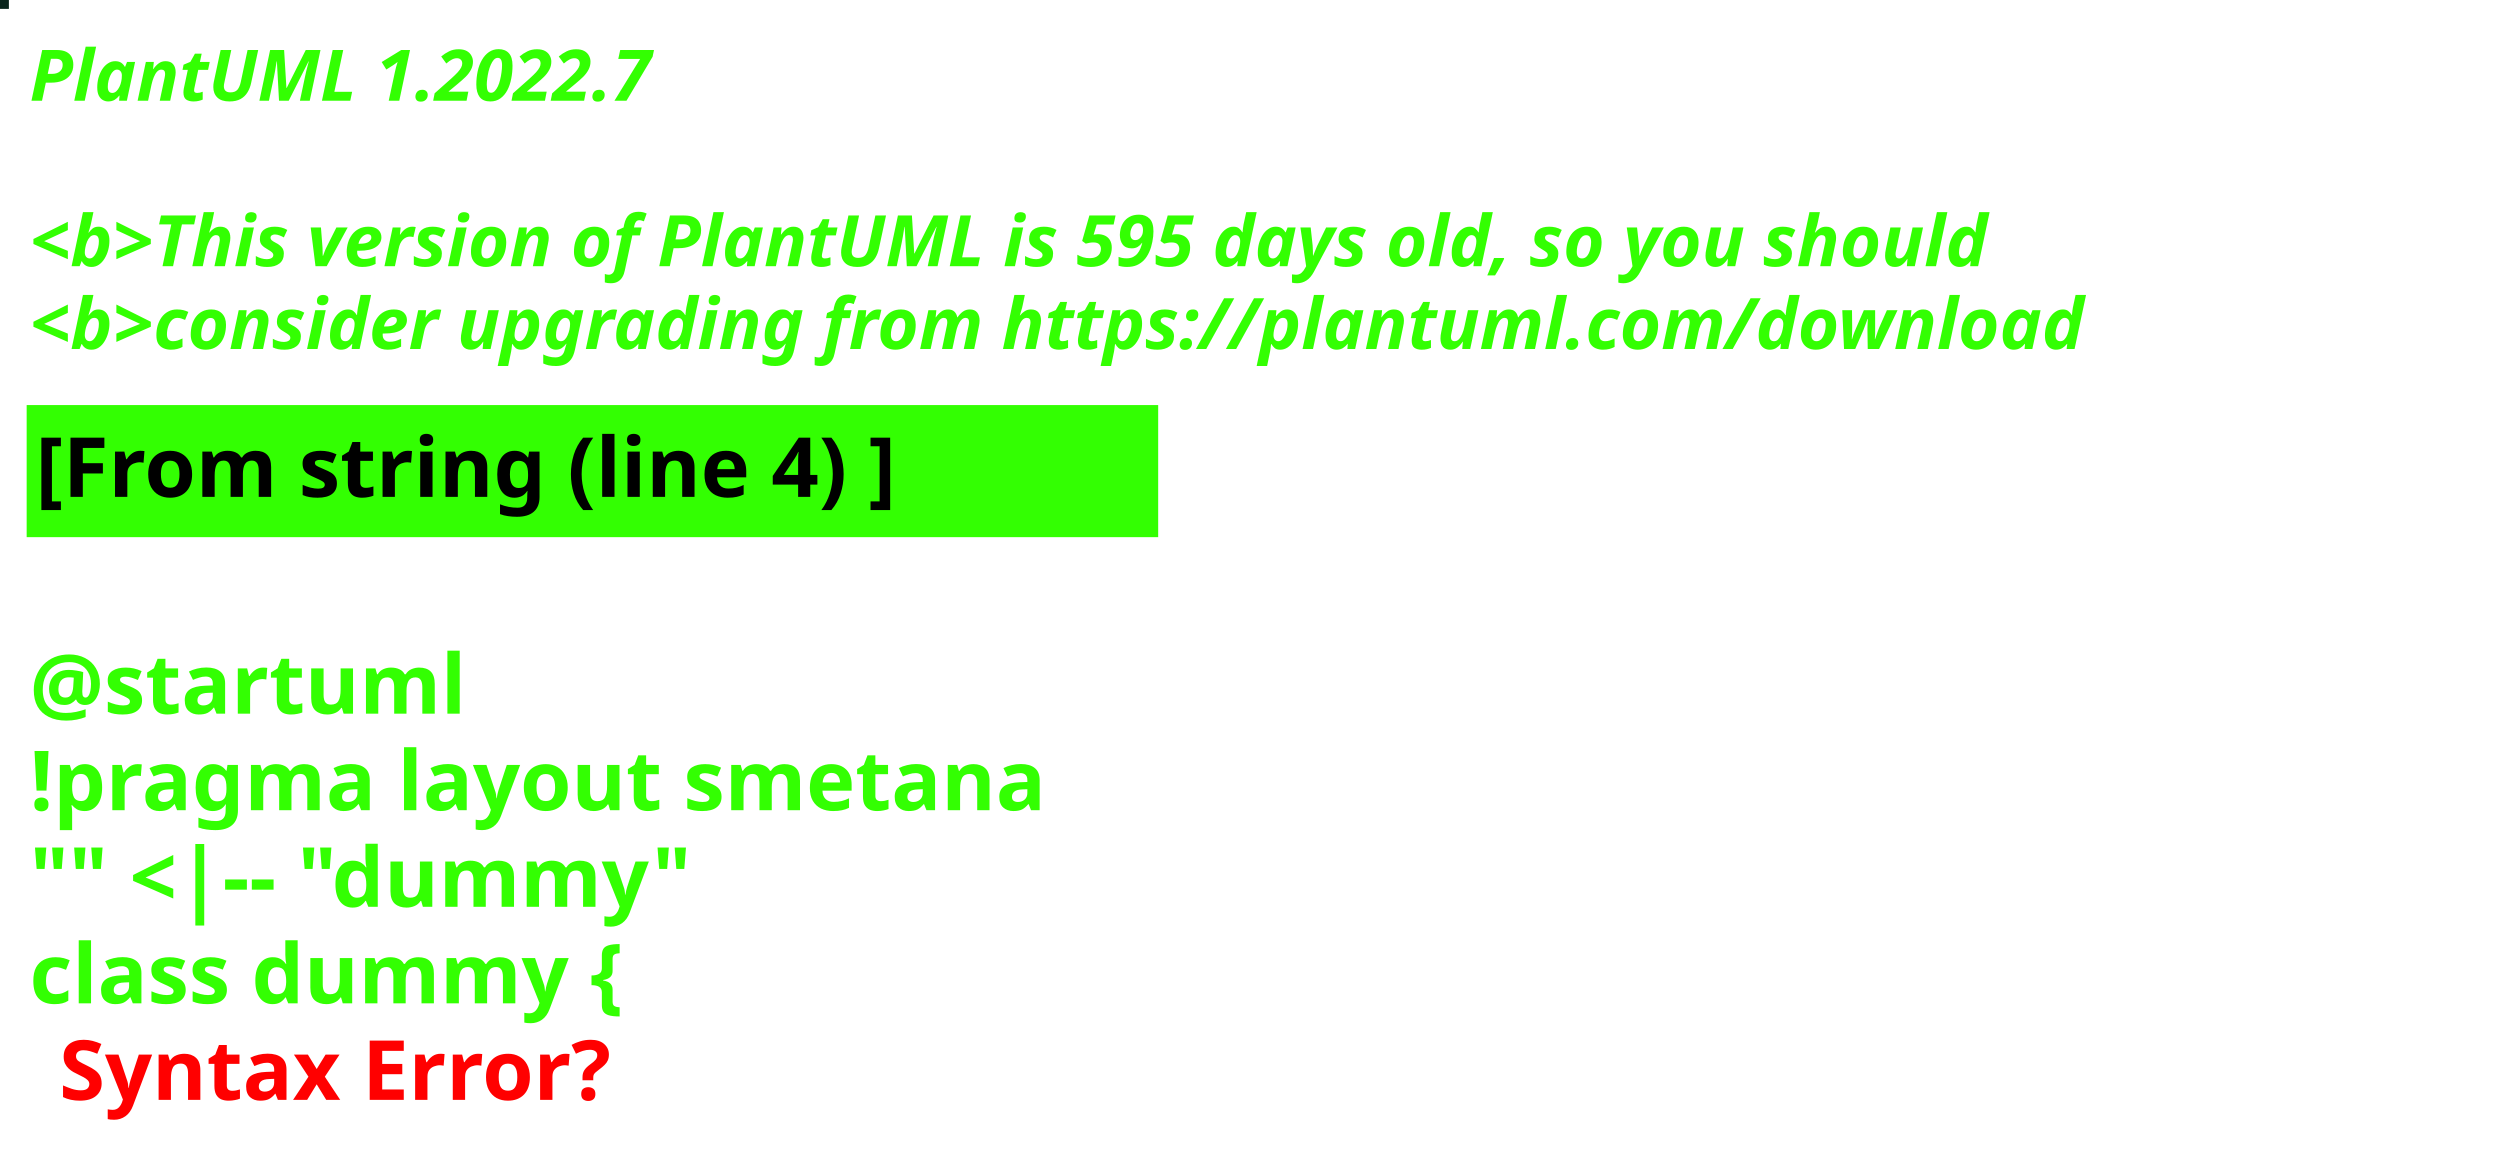
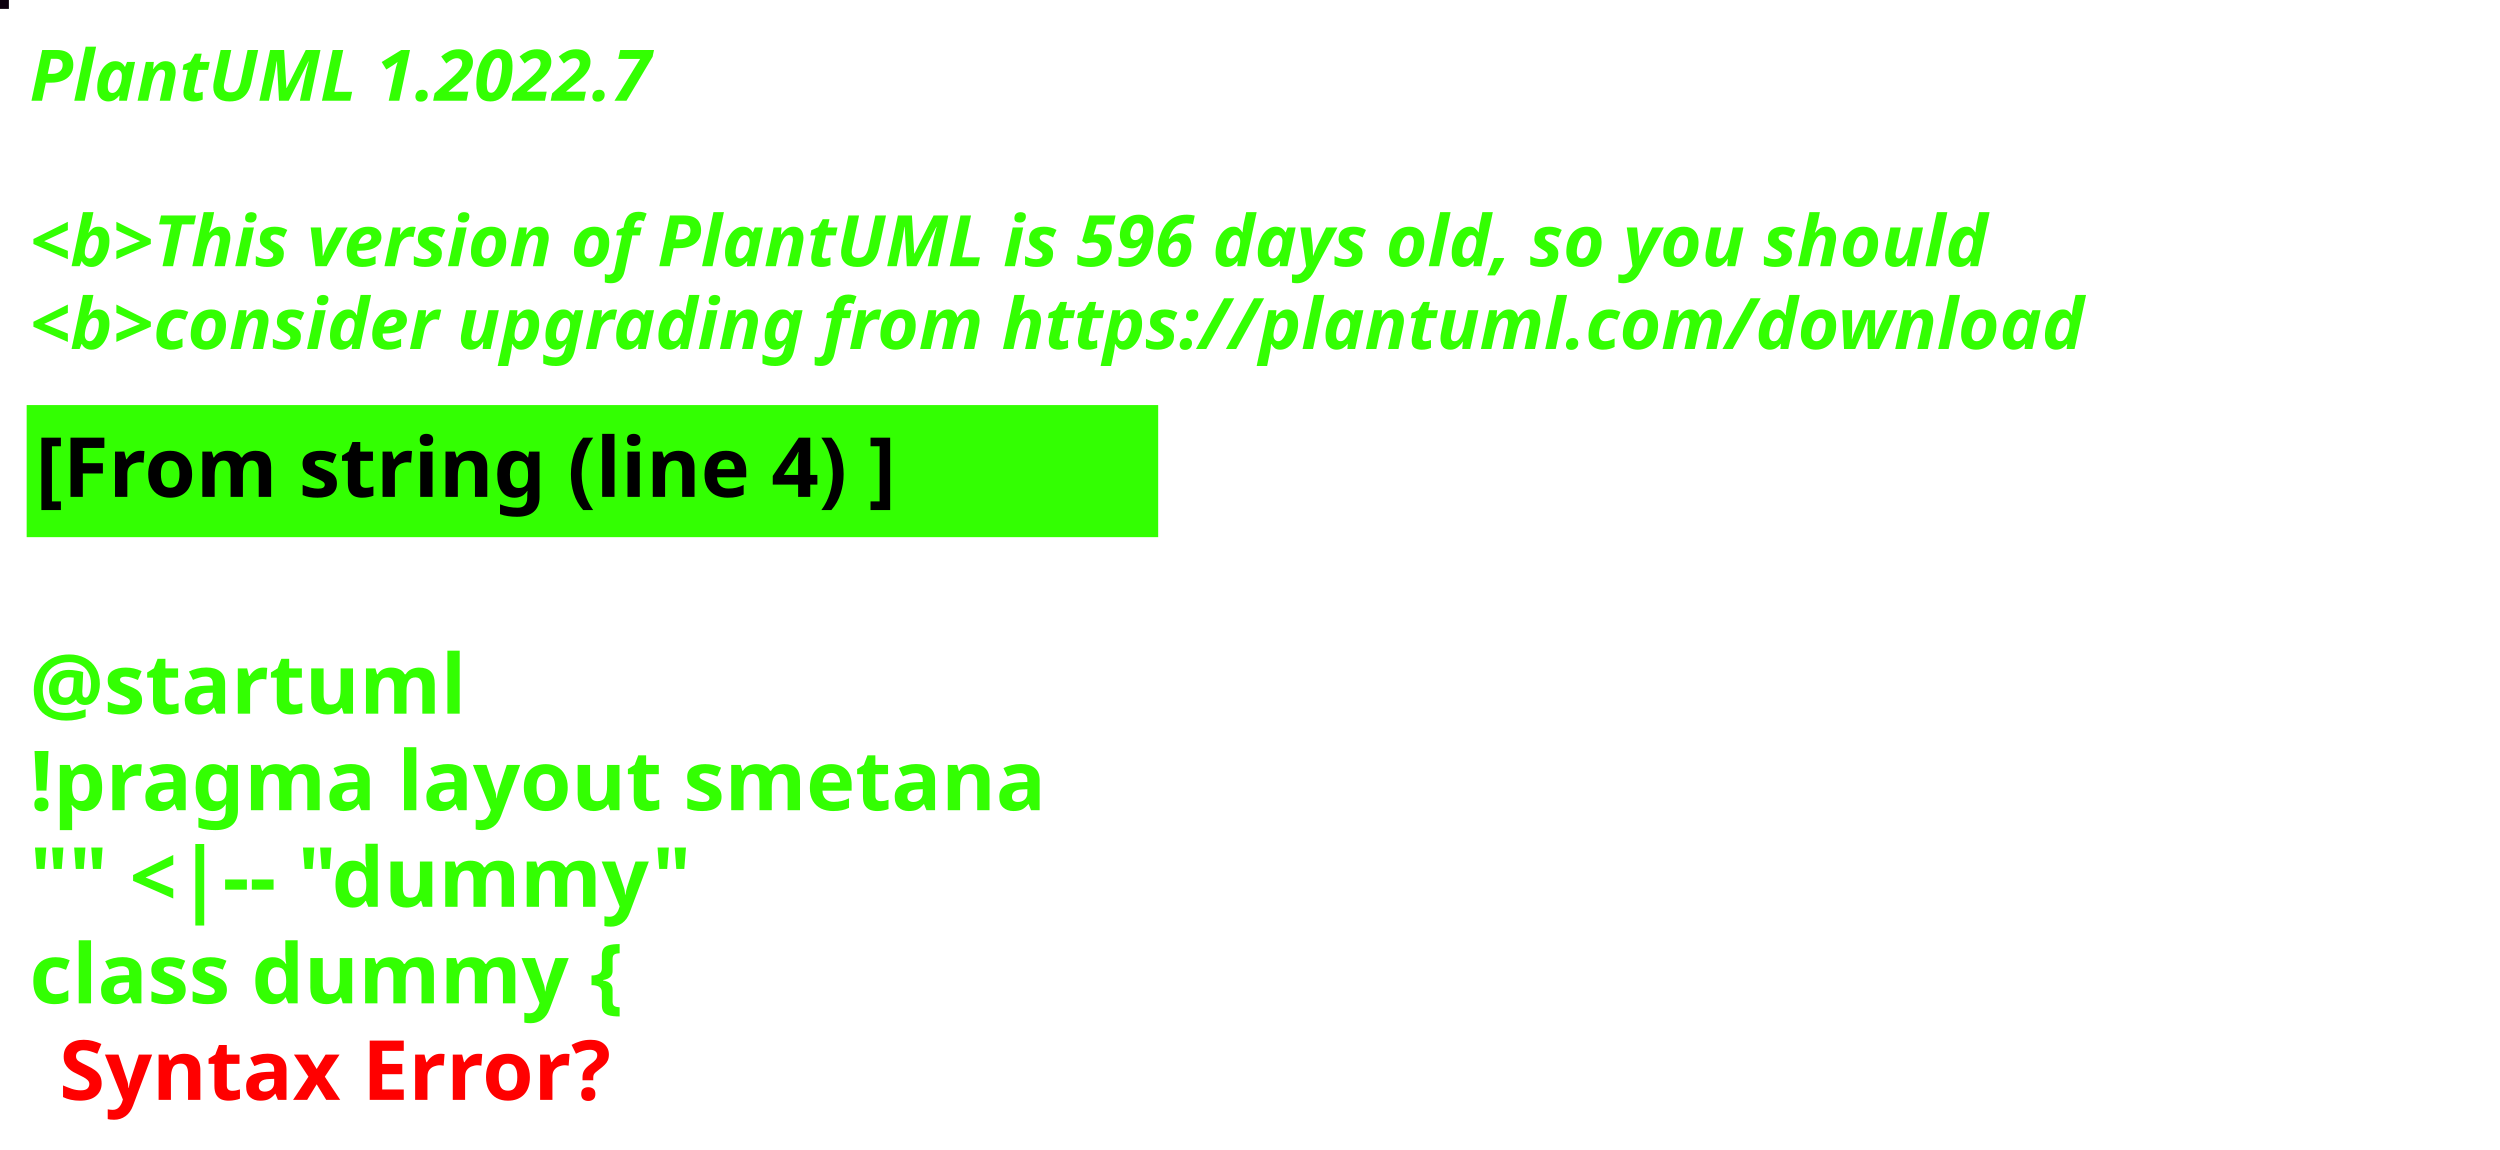
<svg xmlns="http://www.w3.org/2000/svg" contentStyleType="text/css" height="194px" preserveAspectRatio="none" style="width:422px;height:194px;background:#000000;" version="1.1" viewBox="0 0 422 194" width="422px" zoomAndPan="magnify">
  <defs />
  <g>
-     <rect fill="#09251C" height="1" style="stroke:#09251C;stroke-width:1.0;" width="1" x="0" y="0" />
+     <rect fill="#0D000F" height="1" style="stroke:#0D000F;stroke-width:1.0;" width="1" x="0" y="0" />
    <text fill="#33FF02" font-family="sans-serif" font-size="12" font-style="italic" font-weight="bold" lengthAdjust="spacing" textLength="127" x="5" y="17">PlantUML 1.2022.7</text>
    <text fill="#33FF02" font-family="sans-serif" font-size="12" font-style="italic" font-weight="bold" lengthAdjust="spacing" textLength="4" x="5" y="30.969"> </text>
-     <text fill="#33FF02" font-family="sans-serif" font-size="12" font-style="italic" font-weight="bold" lengthAdjust="spacing" textLength="399" x="5" y="44.938">&lt;b&gt;This version of PlantUML is 595 days old, so you should</text>
+     <text fill="#33FF02" font-family="sans-serif" font-size="12" font-style="italic" font-weight="bold" lengthAdjust="spacing" textLength="399" x="5" y="44.938">&lt;b&gt;This version of PlantUML is 596 days old, so you should</text>
    <text fill="#33FF02" font-family="sans-serif" font-size="12" font-style="italic" font-weight="bold" lengthAdjust="spacing" textLength="408" x="5" y="58.906">&lt;b&gt;consider upgrading from https://plantuml.com/download</text>
    <rect fill="#33FF02" height="21.297" style="stroke:#33FF02;stroke-width:1.0;" width="190" x="5" y="68.875" />
    <text fill="#000000" font-family="sans-serif" font-size="14" font-weight="bold" lengthAdjust="spacing" textLength="168" x="6" y="83.875">[From string (line 4) ]</text>
    <text fill="#33FF02" font-family="sans-serif" font-size="14" font-weight="bold" lengthAdjust="spacing" textLength="5" x="5" y="104.172"> </text>
    <text fill="#33FF02" font-family="sans-serif" font-size="14" font-weight="bold" lengthAdjust="spacing" textLength="79" x="5" y="120.469">@startuml</text>
    <text fill="#33FF02" font-family="sans-serif" font-size="14" font-weight="bold" lengthAdjust="spacing" textLength="190" x="5" y="136.766">!pragma layout smetana</text>
    <text fill="#33FF02" font-family="sans-serif" font-size="14" font-weight="bold" lengthAdjust="spacing" textLength="124" x="5" y="153.062">"" &lt;|-- "dummy"</text>
    <text fill="#33FF02" font-family="sans-serif" font-size="14" font-weight="bold" lengthAdjust="spacing" text-decoration="wavy underline" textLength="117" x="5" y="169.359">class dummy {</text>
    <text fill="#FF0000" font-family="sans-serif" font-size="14" font-weight="bold" lengthAdjust="spacing" textLength="106" x="10" y="185.656">Syntax Error?</text>
  </g>
</svg>
